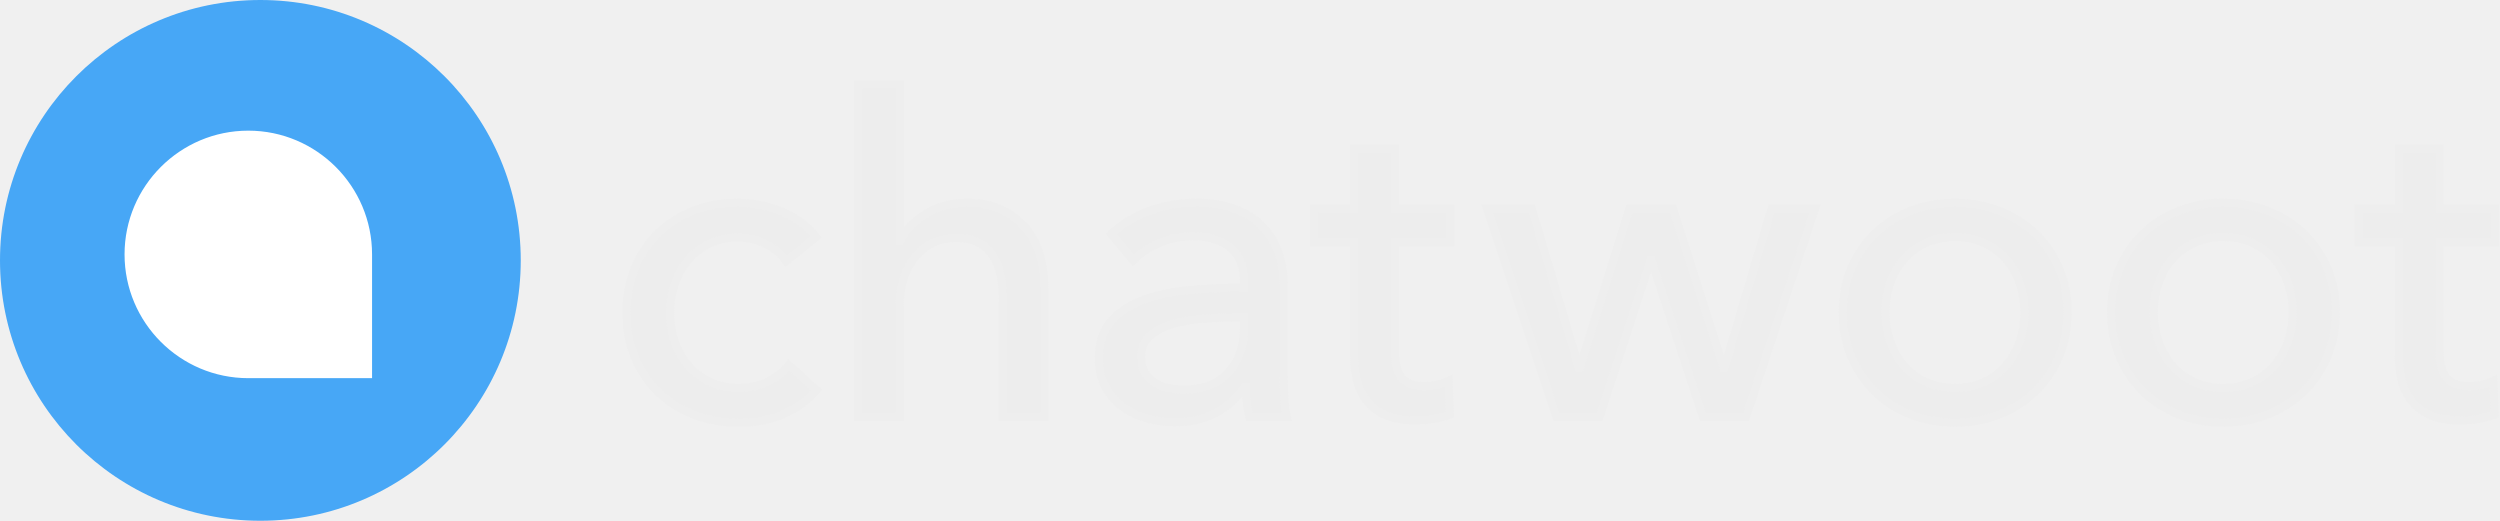
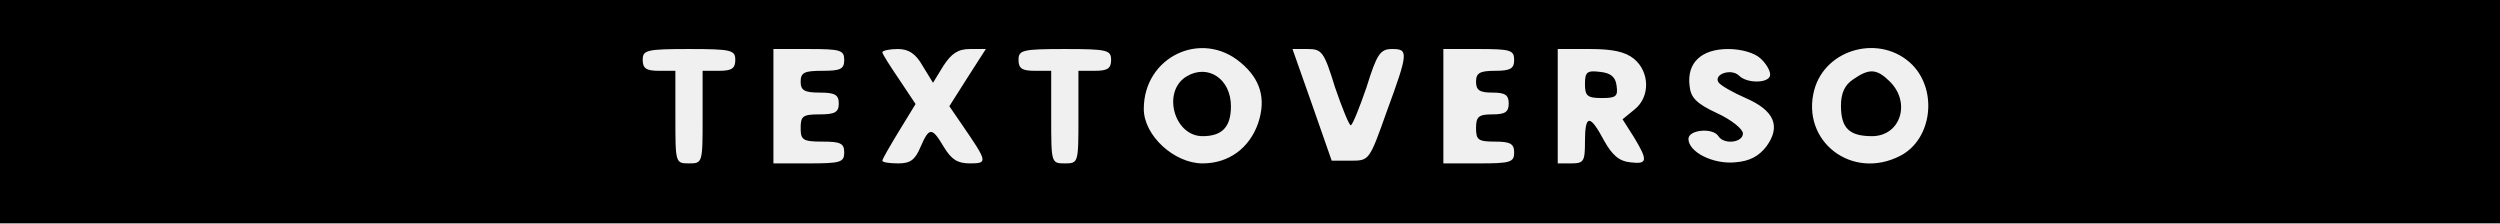
- <svg xmlns="http://www.w3.org/2000/svg" width="2458px" height="512px" viewBox="0 0 2458 512" version="1.1">
-   <g id="Page-1" stroke="none" stroke-width="1" fill="none" fill-rule="evenodd">
-     <g id="logo" fill-rule="nonzero">
-       <g id="woot-log">
-         <circle id="Oval" fill="#47A7F6" cx="256" cy="256" r="256" />
-         <path d="M362.808,368.808 L244.123,368.808 C178.699,368.808 125.457,315.562 125.457,250.122 C125.457,184.703 178.699,131.457 244.124,131.457 C309.565,131.457 362.808,184.703 362.808,250.122 L362.808,368.808 Z" id="Fill-1" stroke="#FFFFFF" stroke-width="6" fill="#FFFFFF" />
-       </g>
-       <path d="M772.982,256.848 C768.658,250.217 762.171,244.667 753.522,240.198 C744.872,235.73 735.647,233.495 725.844,233.495 C715.177,233.495 705.735,235.513 697.518,239.55 C689.302,243.586 682.31,248.992 676.544,255.767 C670.778,262.542 666.381,270.398 663.354,279.336 C660.327,288.273 658.813,297.643 658.813,307.446 C658.813,317.248 660.327,326.618 663.354,335.555 C666.381,344.493 670.778,352.349 676.544,359.124 C682.31,365.899 689.374,371.305 697.735,375.341 C706.095,379.378 715.609,381.396 726.277,381.396 C736.656,381.396 746.098,379.378 754.603,375.341 C763.108,371.305 770.099,365.827 775.577,358.908 L802.822,383.558 C794.173,393.649 783.361,401.505 770.387,407.127 C757.414,412.749 742.71,415.56 726.277,415.56 C710.42,415.56 695.789,412.965 682.382,407.776 C668.976,402.586 657.372,395.307 647.569,385.937 C637.767,376.567 630.055,365.251 624.433,351.989 C618.811,338.727 616,323.879 616,307.446 C616,291.3 618.739,276.597 624.217,263.335 C629.695,250.073 637.335,238.685 647.137,229.171 C656.939,219.657 668.544,212.305 681.95,207.115 C695.356,201.926 709.843,199.331 725.412,199.331 C739.827,199.331 754.17,202.214 768.441,207.98 C782.713,213.746 794.028,222.107 802.389,233.063 L772.982,256.848 Z M885.421,236.09 C890.322,225.999 898.683,217.35 910.504,210.143 C922.324,202.935 935.586,199.331 950.29,199.331 C963.552,199.331 974.94,201.565 984.454,206.034 C993.968,210.503 1001.896,216.485 1008.239,223.981 C1014.582,231.477 1019.267,240.27 1022.294,250.361 C1025.321,260.452 1026.835,271.263 1026.835,282.795 L1026.835,409.938 L986.184,409.938 L986.184,296.634 C986.184,288.273 985.535,280.345 984.238,272.849 C982.94,265.353 980.562,258.722 977.102,252.956 C973.643,247.19 968.958,242.577 963.047,239.117 C957.137,235.658 949.425,233.928 939.911,233.928 C923.766,233.928 910.504,240.054 900.125,252.307 C889.746,264.56 884.556,280.921 884.556,301.391 L884.556,409.938 L843.905,409.938 L843.905,83 L884.556,83 L884.556,236.09 L885.421,236.09 Z M1223.171,277.174 C1223.171,261.893 1218.558,250.577 1209.332,243.226 C1200.106,235.874 1187.853,232.198 1172.573,232.198 C1161.041,232.198 1150.157,234.432 1139.923,238.901 C1129.688,243.37 1121.111,249.064 1114.191,255.983 L1092.568,230.036 C1102.659,220.522 1114.984,213.026 1129.544,207.548 C1144.103,202.07 1159.743,199.331 1176.465,199.331 C1191.169,199.331 1203.926,201.421 1214.738,205.602 C1225.549,209.782 1234.415,215.476 1241.334,222.684 C1248.253,229.892 1253.443,238.396 1256.902,248.199 C1260.362,258.001 1262.092,268.524 1262.092,279.768 L1262.092,369.287 C1262.092,376.206 1262.308,383.486 1262.741,391.126 C1263.173,398.766 1263.966,405.037 1265.119,409.938 L1228.36,409.938 C1226.054,400.136 1224.9,390.333 1224.9,380.531 L1223.603,380.531 C1216.107,391.487 1206.665,399.991 1195.277,406.046 C1183.889,412.1 1170.411,415.128 1154.842,415.128 C1146.77,415.128 1138.337,414.046 1129.544,411.884 C1120.75,409.722 1112.75,406.19 1105.542,401.289 C1098.334,396.388 1092.352,389.901 1087.595,381.828 C1082.838,373.756 1080.46,363.809 1080.46,351.989 C1080.46,336.42 1084.64,324.095 1093.001,315.014 C1101.362,305.932 1112.317,299.013 1125.868,294.256 C1139.418,289.499 1154.698,286.399 1171.708,284.958 C1188.718,283.516 1205.872,282.795 1223.171,282.795 L1223.171,277.174 Z M1213.224,312.203 C1203.133,312.203 1192.682,312.635 1181.871,313.5 C1171.059,314.365 1161.257,316.095 1152.464,318.689 C1143.67,321.284 1136.391,325.176 1130.625,330.366 C1124.859,335.555 1121.976,342.475 1121.976,351.124 C1121.976,357.178 1123.201,362.224 1125.651,366.26 C1128.102,370.296 1131.345,373.612 1135.382,376.206 C1139.418,378.801 1143.887,380.603 1148.788,381.612 C1153.689,382.621 1158.734,383.126 1163.924,383.126 C1182.952,383.126 1197.584,377.432 1207.818,366.044 C1218.053,354.655 1223.171,340.312 1223.171,323.014 L1223.171,312.203 L1213.224,312.203 Z M1425.993,238.252 L1371.504,238.252 L1371.504,345.069 C1371.504,357.467 1373.81,366.332 1378.423,371.666 C1383.036,376.999 1390.388,379.666 1400.478,379.666 C1404.226,379.666 1408.263,379.234 1412.587,378.369 C1416.912,377.504 1420.804,376.206 1424.264,374.477 L1425.561,407.776 C1420.66,409.506 1415.254,410.875 1409.344,411.884 C1403.433,412.893 1397.307,413.398 1390.964,413.398 C1371.648,413.398 1356.872,408.064 1346.637,397.397 C1336.402,386.729 1331.285,370.729 1331.285,349.394 L1331.285,238.252 L1291.931,238.252 L1291.931,204.953 L1331.285,204.953 L1331.285,146.139 L1371.504,146.139 L1371.504,204.953 L1425.993,204.953 L1425.993,238.252 Z M1506.078,204.953 L1552.351,361.503 L1553.216,361.503 L1602.083,204.953 L1644.897,204.953 L1694.629,361.503 L1695.494,361.503 L1741.767,204.953 L1784.581,204.953 L1716.685,409.938 L1674.304,409.938 L1623.706,255.983 L1622.841,255.983 L1572.676,409.938 L1530.295,409.938 L1461.967,204.953 L1506.078,204.953 Z M2032.811,307.013 C2032.811,322.87 2030,337.429 2024.378,350.691 C2018.756,363.953 2010.972,375.413 2001.026,385.072 C1991.079,394.73 1979.331,402.226 1965.78,407.56 C1952.23,412.893 1937.671,415.56 1922.102,415.56 C1906.534,415.56 1891.974,412.893 1878.424,407.56 C1864.873,402.226 1853.197,394.73 1843.395,385.072 C1833.592,375.413 1825.88,363.953 1820.258,350.691 C1814.636,337.429 1811.825,322.87 1811.825,307.013 C1811.825,291.156 1814.636,276.669 1820.258,263.551 C1825.88,250.433 1833.592,239.117 1843.395,229.603 C1853.197,220.089 1864.873,212.665 1878.424,207.332 C1891.974,201.998 1906.534,199.331 1922.102,199.331 C1937.671,199.331 1952.23,201.998 1965.78,207.332 C1979.331,212.665 1991.079,220.089 2001.026,229.603 C2010.972,239.117 2018.756,250.433 2024.378,263.551 C2030,276.669 2032.811,291.156 2032.811,307.013 Z M1990.43,307.013 C1990.43,297.211 1988.917,287.841 1985.89,278.903 C1982.862,269.966 1978.466,262.11 1972.7,255.334 C1966.934,248.559 1959.798,243.154 1951.293,239.117 C1942.788,235.081 1933.058,233.063 1922.102,233.063 C1911.146,233.063 1901.416,235.081 1892.911,239.117 C1884.406,243.154 1877.271,248.559 1871.505,255.334 C1865.738,262.11 1861.342,269.966 1858.315,278.903 C1855.287,287.841 1853.774,297.211 1853.774,307.013 C1853.774,316.816 1855.287,326.185 1858.315,335.123 C1861.342,344.06 1865.738,351.989 1871.505,358.908 C1877.271,365.827 1884.406,371.305 1892.911,375.341 C1901.416,379.378 1911.146,381.396 1922.102,381.396 C1933.058,381.396 1942.788,379.378 1951.293,375.341 C1959.798,371.305 1966.934,365.827 1972.7,358.908 C1978.466,351.989 1982.862,344.06 1985.89,335.123 C1988.917,326.185 1990.43,316.816 1990.43,307.013 Z M2296.611,307.013 C2296.611,322.87 2293.8,337.429 2288.178,350.691 C2282.556,363.953 2274.771,375.413 2264.825,385.072 C2254.878,394.73 2243.13,402.226 2229.58,407.56 C2216.029,412.893 2201.47,415.56 2185.901,415.56 C2170.333,415.56 2155.774,412.893 2142.223,407.56 C2128.673,402.226 2116.996,394.73 2107.194,385.072 C2097.392,375.413 2089.68,363.953 2084.058,350.691 C2078.436,337.429 2075.625,322.87 2075.625,307.013 C2075.625,291.156 2078.436,276.669 2084.058,263.551 C2089.68,250.433 2097.392,239.117 2107.194,229.603 C2116.996,220.089 2128.673,212.665 2142.223,207.332 C2155.774,201.998 2170.333,199.331 2185.901,199.331 C2201.47,199.331 2216.029,201.998 2229.58,207.332 C2243.13,212.665 2254.878,220.089 2264.825,229.603 C2274.771,239.117 2282.556,250.433 2288.178,263.551 C2293.8,276.669 2296.611,291.156 2296.611,307.013 Z M2254.23,307.013 C2254.23,297.211 2252.716,287.841 2249.689,278.903 C2246.662,269.966 2242.265,262.11 2236.499,255.334 C2230.733,248.559 2223.597,243.154 2215.092,239.117 C2206.587,235.081 2196.857,233.063 2185.901,233.063 C2174.946,233.063 2165.215,235.081 2156.71,239.117 C2148.205,243.154 2141.07,248.559 2135.304,255.334 C2129.538,262.11 2125.141,269.966 2122.114,278.903 C2119.087,287.841 2117.573,297.211 2117.573,307.013 C2117.573,316.816 2119.087,326.185 2122.114,335.123 C2125.141,344.06 2129.538,351.989 2135.304,358.908 C2141.07,365.827 2148.205,371.305 2156.71,375.341 C2165.215,379.378 2174.946,381.396 2185.901,381.396 C2196.857,381.396 2206.587,379.378 2215.092,375.341 C2223.597,371.305 2230.733,365.827 2236.499,358.908 C2242.265,351.989 2246.662,344.06 2249.689,335.123 C2252.716,326.185 2254.23,316.816 2254.23,307.013 Z M2453.16,238.252 L2398.671,238.252 L2398.671,345.069 C2398.671,357.467 2400.977,366.332 2405.59,371.666 C2410.203,376.999 2417.554,379.666 2427.645,379.666 C2431.393,379.666 2435.429,379.234 2439.754,378.369 C2444.079,377.504 2447.971,376.206 2451.43,374.477 L2452.728,407.776 C2447.827,409.506 2442.421,410.875 2436.511,411.884 C2430.6,412.893 2424.474,413.398 2418.131,413.398 C2398.815,413.398 2384.039,408.064 2373.804,397.397 C2363.569,386.729 2358.452,370.729 2358.452,349.394 L2358.452,238.252 L2319.098,238.252 L2319.098,204.953 L2358.452,204.953 L2358.452,146.139 L2398.671,146.139 L2398.671,204.953 L2453.16,204.953 L2453.16,238.252 Z" id="chatwoot" stroke="#EEEEEE" stroke-width="8" fill="#EDEDED" />
-     </g>
+ <svg xmlns="http://www.w3.org/2000/svg" version="1.0" width="459pt" height="41pt" viewBox="0 0 459 41" preserveAspectRatio="xMidYMid meet">
+   <g transform="translate(0,41) scale(0.1,-0.1)" fill="#000000" stroke="none">
+     <path d="M0 205 l0 -205 2295 0 2295 0 0 205 0 205 -2295 0 -2295 0 0 -205z m1350 95 c0 -16 -7 -20 -30 -20 l-30 0 0 -85 c0 -84 0 -85 -25 -85 -25 0 -25 1 -25 85 l0 85 -30 0 c-23 0 -30 4 -30 20 0 18 7 20 85 20 78 0 85 -2 85 -20z m200 0 c0 -17 -7 -20 -40 -20 -33 0 -40 -3 -40 -20 0 -16 7 -20 35 -20 28 0 35 -4 35 -20 0 -16 -7 -20 -35 -20 -31 0 -35 -3 -35 -25 0 -22 4 -25 40 -25 33 0 40 -3 40 -20 0 -18 -7 -20 -65 -20 l-65 0 0 105 0 105 65 0 c58 0 65 -2 65 -20z m144 -11 l19 -31 19 31 c15 23 27 31 49 31 l29 0 -34 -53 -33 -52 24 -35 c46 -67 47 -70 14 -70 -23 0 -34 7 -48 30 -22 37 -27 37 -43 0 -10 -24 -19 -30 -41 -30 -16 0 -29 2 -29 5 0 3 14 27 31 55 l30 49 -30 45 c-17 25 -31 47 -31 50 0 3 13 6 28 6 20 0 33 -8 46 -31z m346 11 c0 -16 -7 -20 -30 -20 l-30 0 0 -85 c0 -84 0 -85 -25 -85 -25 0 -25 1 -25 85 l0 85 -30 0 c-23 0 -30 4 -30 20 0 18 7 20 85 20 78 0 85 -2 85 -20z m238 -5 c36 -30 47 -66 32 -111 -16 -46 -54 -74 -102 -74 -52 0 -108 51 -108 100 0 96 106 146 178 85z m173 -45 c13 -38 26 -70 29 -70 3 0 16 32 29 70 19 61 25 70 47 70 30 0 30 -6 -10 -115 -32 -90 -32 -90 -66 -90 l-35 0 -36 103 -36 102 28 0 c26 0 30 -5 50 -70z m329 50 c0 -16 -7 -20 -35 -20 -28 0 -35 -4 -35 -20 0 -16 7 -20 30 -20 23 0 30 -4 30 -20 0 -16 -7 -20 -30 -20 -25 0 -30 -4 -30 -25 0 -22 4 -25 35 -25 28 0 35 -4 35 -20 0 -18 -7 -20 -65 -20 l-65 0 0 105 0 105 65 0 c58 0 65 -2 65 -20z m220 2 c29 -24 30 -70 1 -93 l-22 -18 21 -33 c26 -43 25 -50 -7 -46 -20 2 -33 13 -48 40 -26 49 -35 48 -35 -2 0 -36 -2 -40 -25 -40 l-25 0 0 105 0 105 59 0 c42 0 65 -5 81 -18z m232 1 c10 -9 18 -22 18 -30 0 -16 -42 -17 -57 -2 -14 14 -47 3 -38 -12 4 -6 27 -19 50 -29 53 -23 65 -52 38 -89 -14 -18 -31 -27 -57 -29 -41 -4 -86 19 -86 43 0 17 45 21 55 5 10 -16 45 -12 45 5 0 8 -21 25 -47 37 -39 18 -49 29 -51 51 -5 42 22 67 71 67 24 0 48 -7 59 -17z m279 -12 c47 -48 36 -137 -22 -167 -89 -46 -183 27 -158 121 21 77 123 103 180 46z" />
+     <path d="M2179 270 c-46 -27 -24 -110 29 -110 36 0 52 17 52 55 0 50 -42 78 -81 55z" />
+     <path d="M2910 256 c0 -22 4 -26 31 -26 26 0 30 3 27 23 -2 16 -11 23 -30 25 -24 3 -28 0 -28 -22z" />
+     <path d="M3402 264 c-15 -10 -22 -25 -22 -48 0 -41 15 -56 57 -56 52 0 72 61 33 100 -24 24 -38 25 -68 4z" />
  </g>
</svg>
